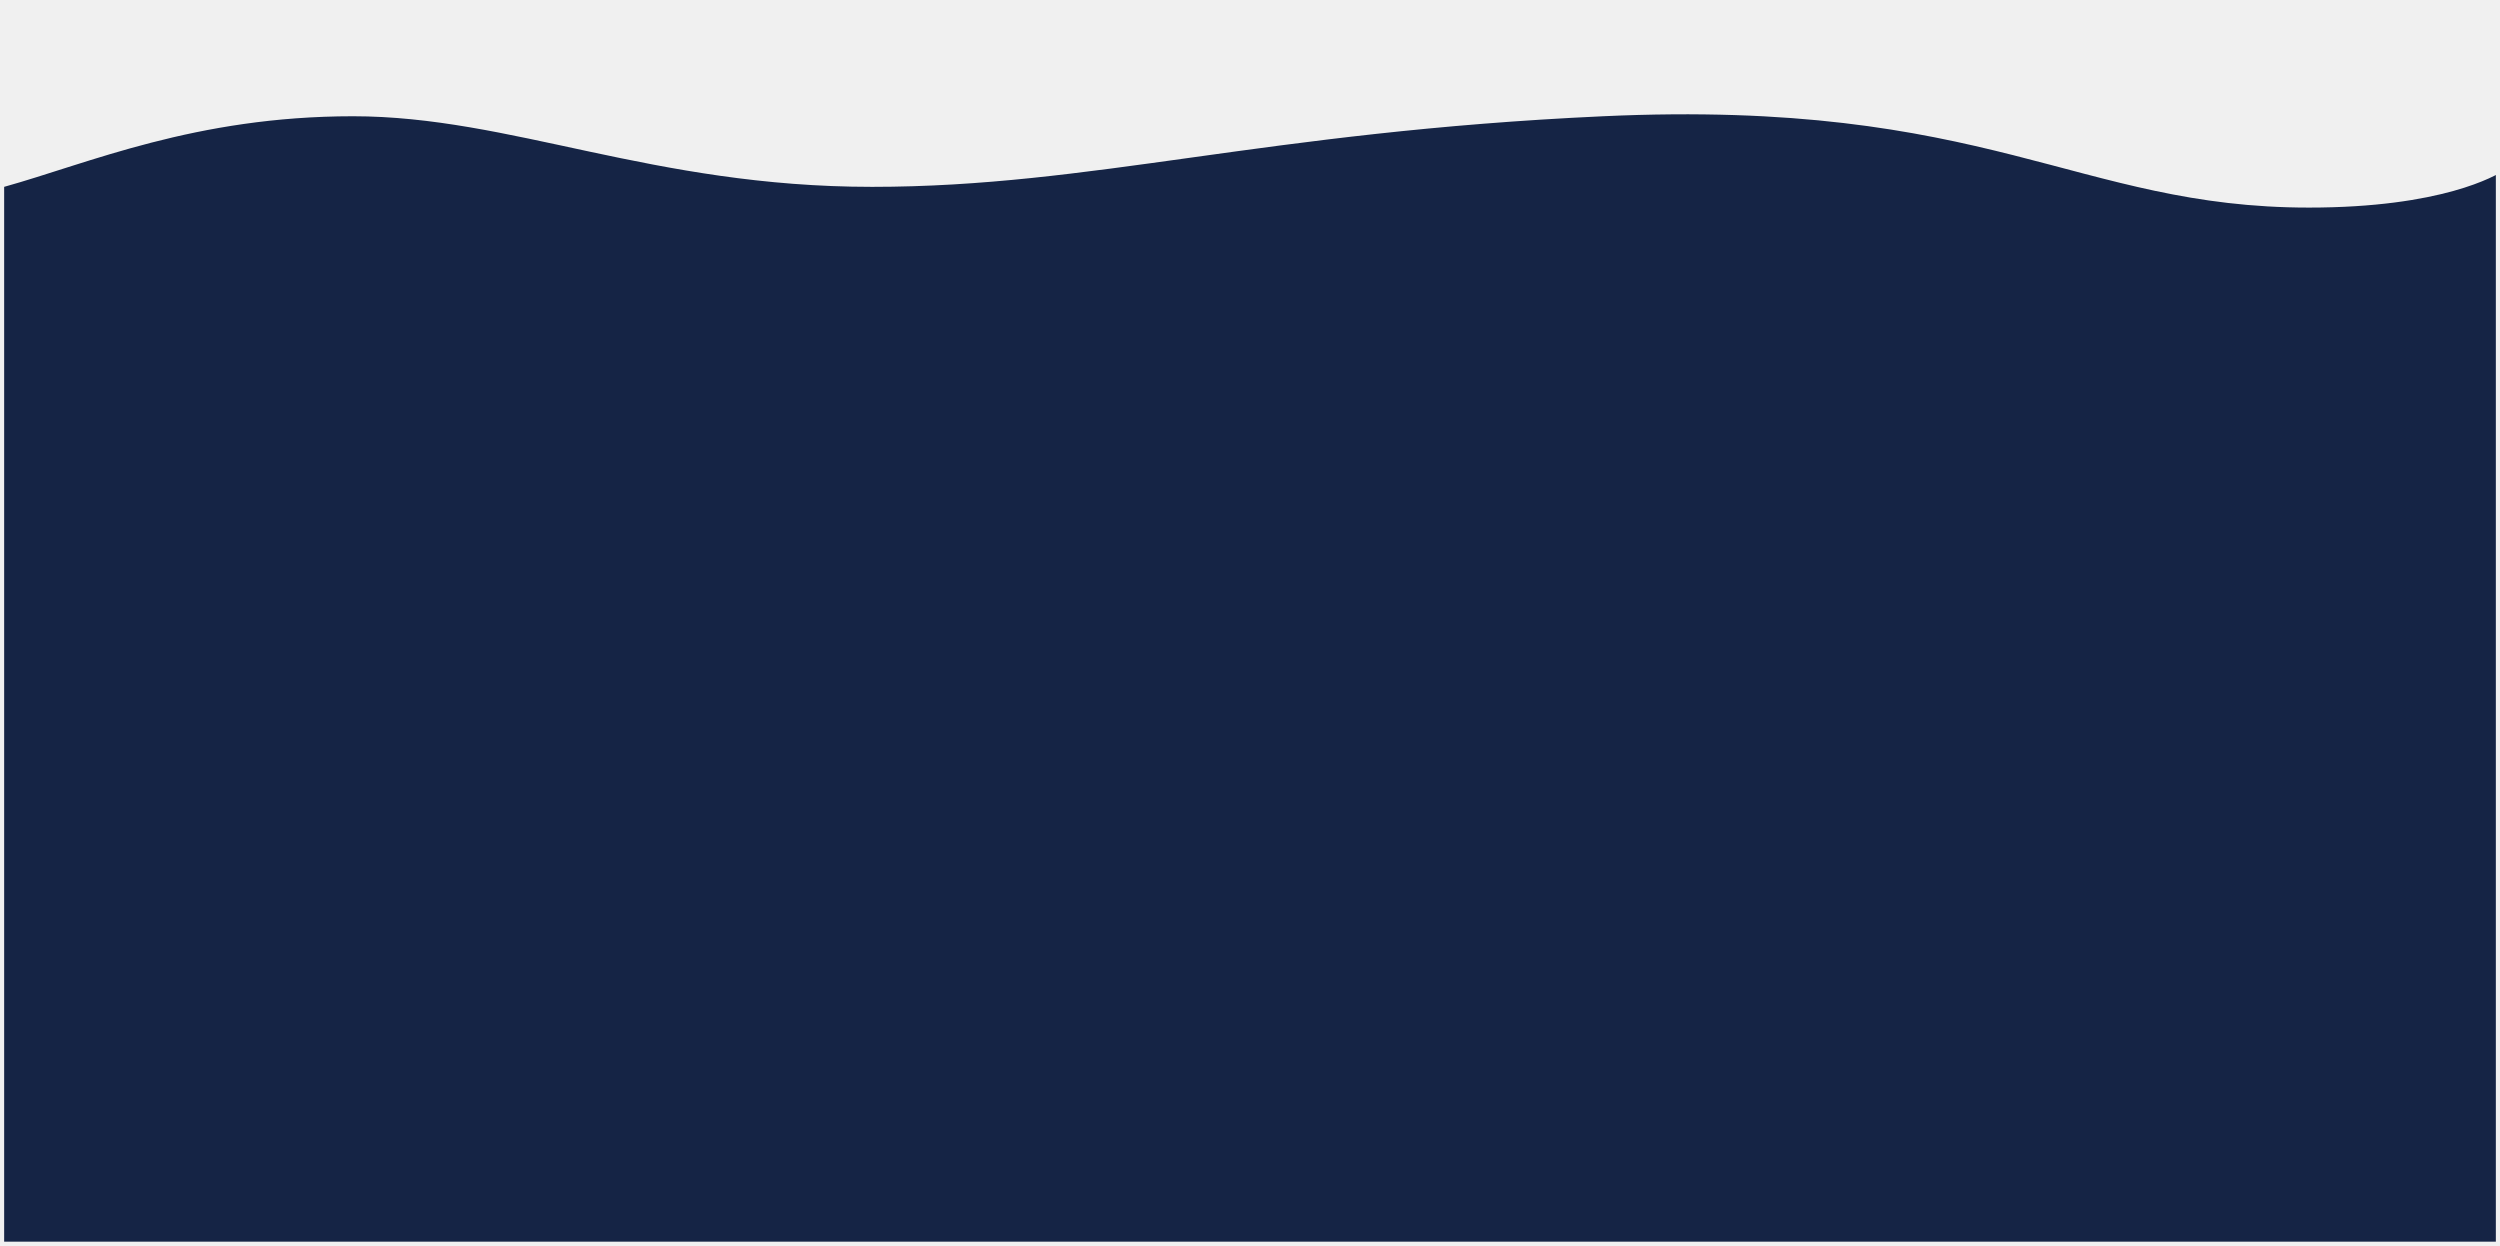
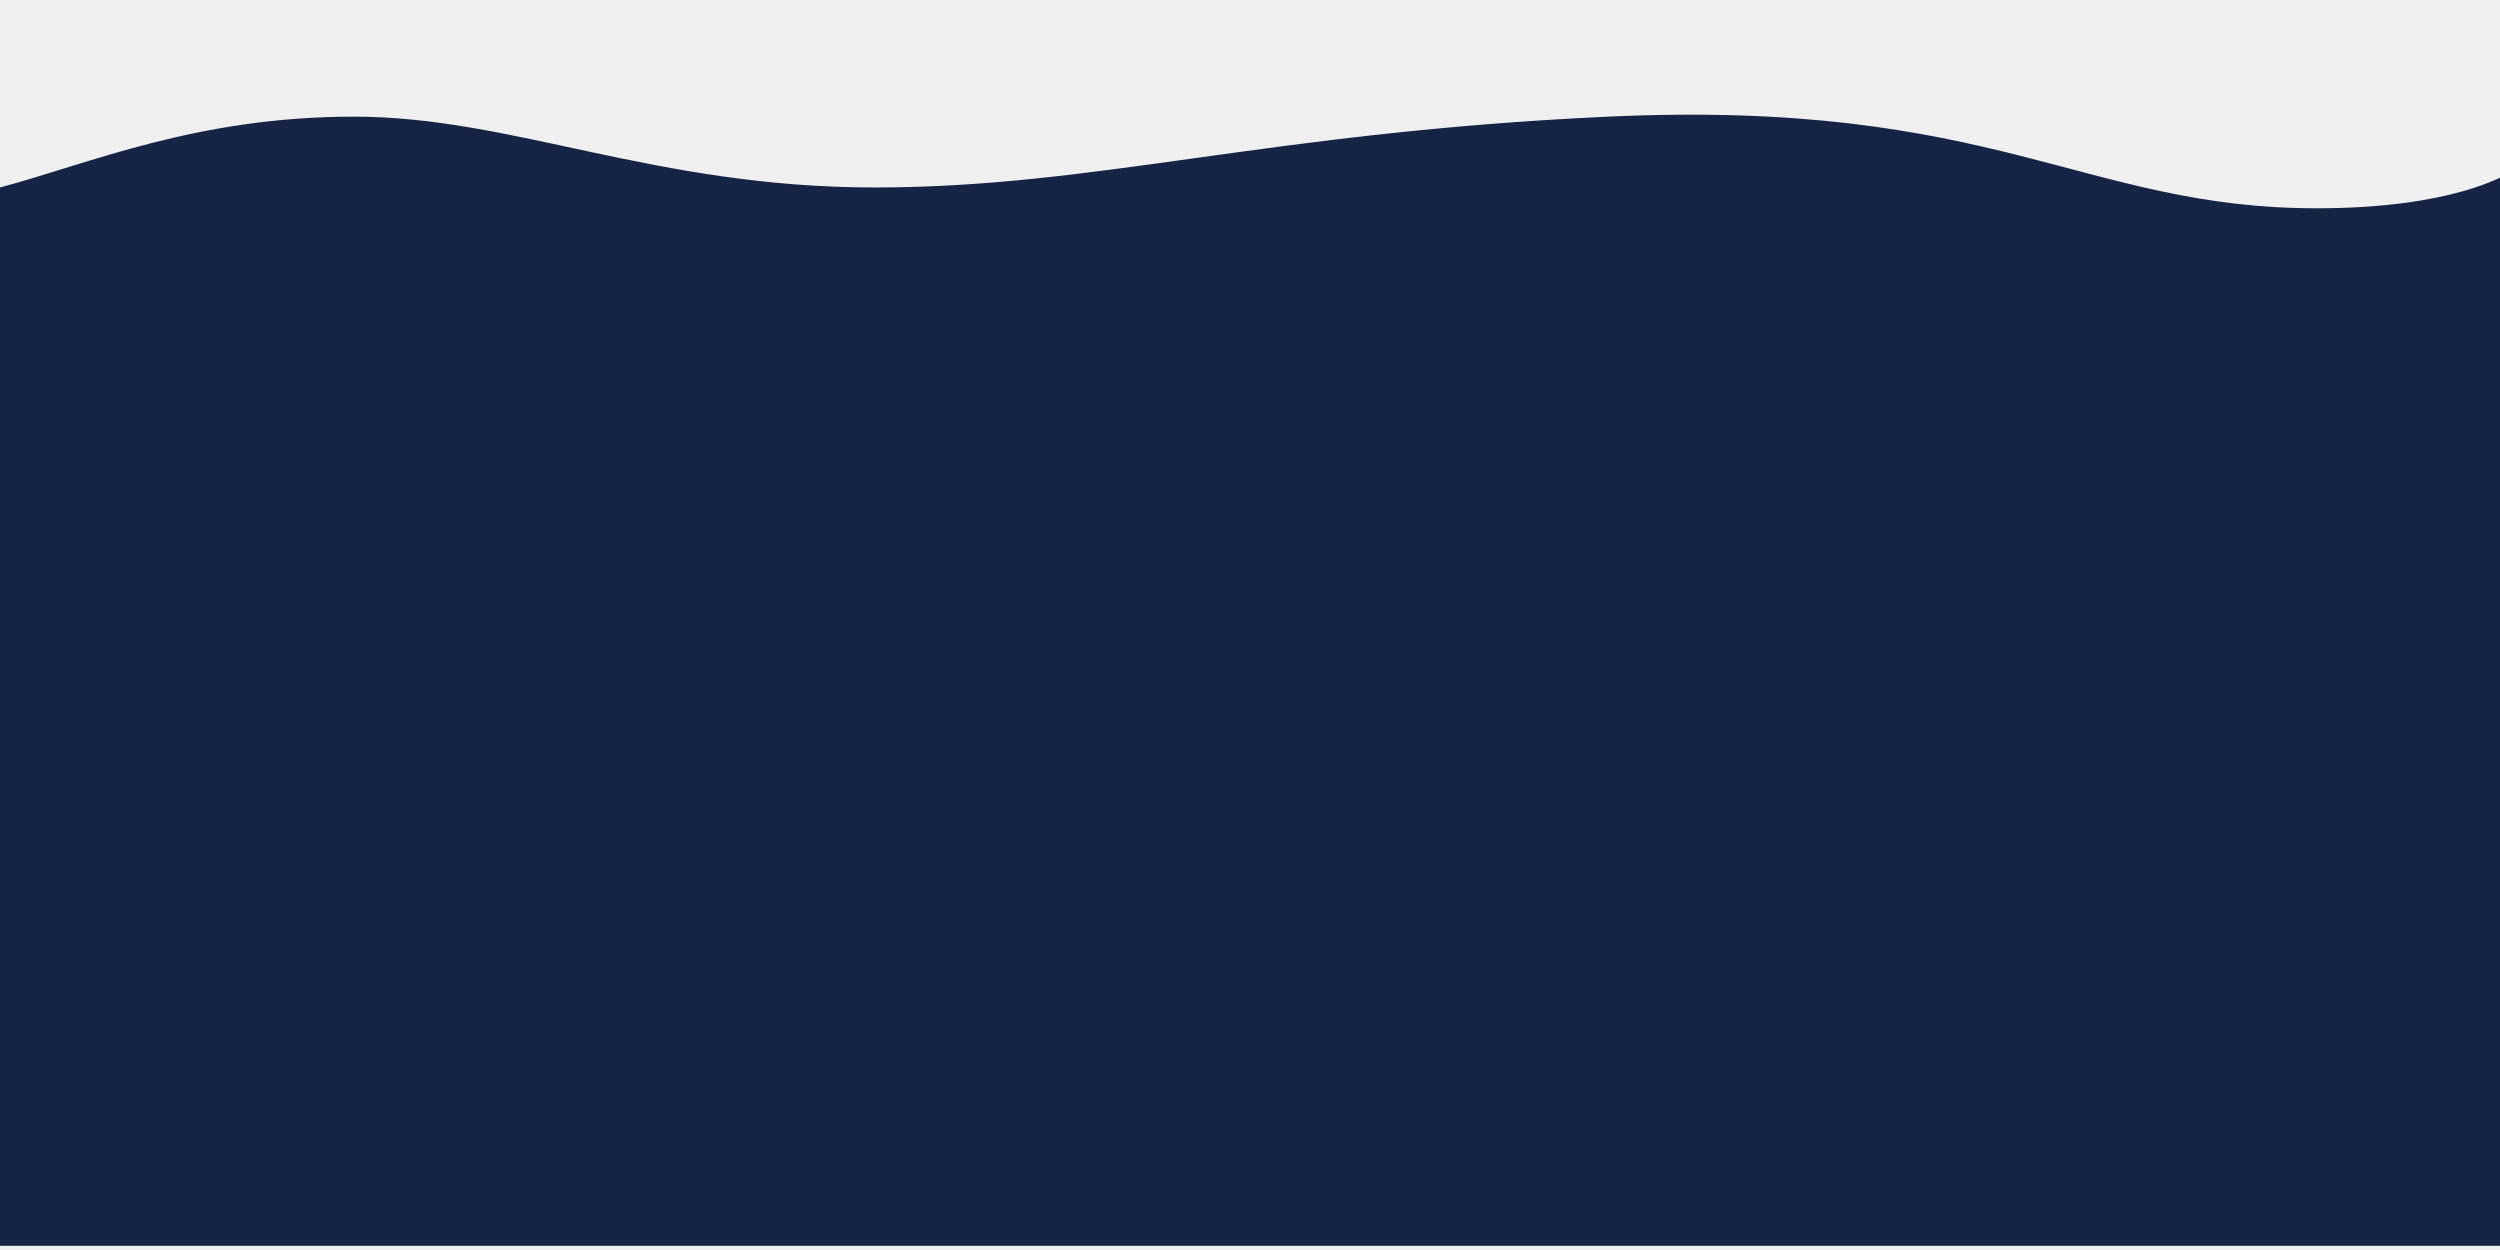
- <svg xmlns="http://www.w3.org/2000/svg" width="301" height="150" viewBox="0 0 301 150" fill="none">
-   <g clip-path="url(#clip0_768_25)">
-     <path d="M42.5 13.997C23.5 13.997 10.667 19.663 0.5 22.497V149.497H301.5V20.497C300.5 21.163 294 24.994 278 24.994C250 24.994 239.5 11.861 193 13.997C152.043 15.877 131.5 22.497 105 22.497C78.5 22.497 61.5 13.997 42.5 13.997Z" fill="#152445" />
-   </g>
-   <defs>
-     <clipPath id="clip0_768_25">
-       <rect width="300" height="150" fill="white" transform="translate(0.5)" />
-     </clipPath>
-   </defs>
+ <svg xmlns="http://www.w3.org/2000/svg" width="300" height="150" viewBox="0 0 300 150" fill="#152445">
+   <path d="M42.5 13.997C23.5 13.997 10.667 19.663 0 22.497V149.497H301.5V20.497C300.5 21.163 294 24.994 278 24.994C250 24.994 239.5 11.861 193 13.997C152.043 15.877 131.5 22.497 105 22.497C78.5 22.497 61.5 13.997 42.5 13.997Z" />
</svg>
